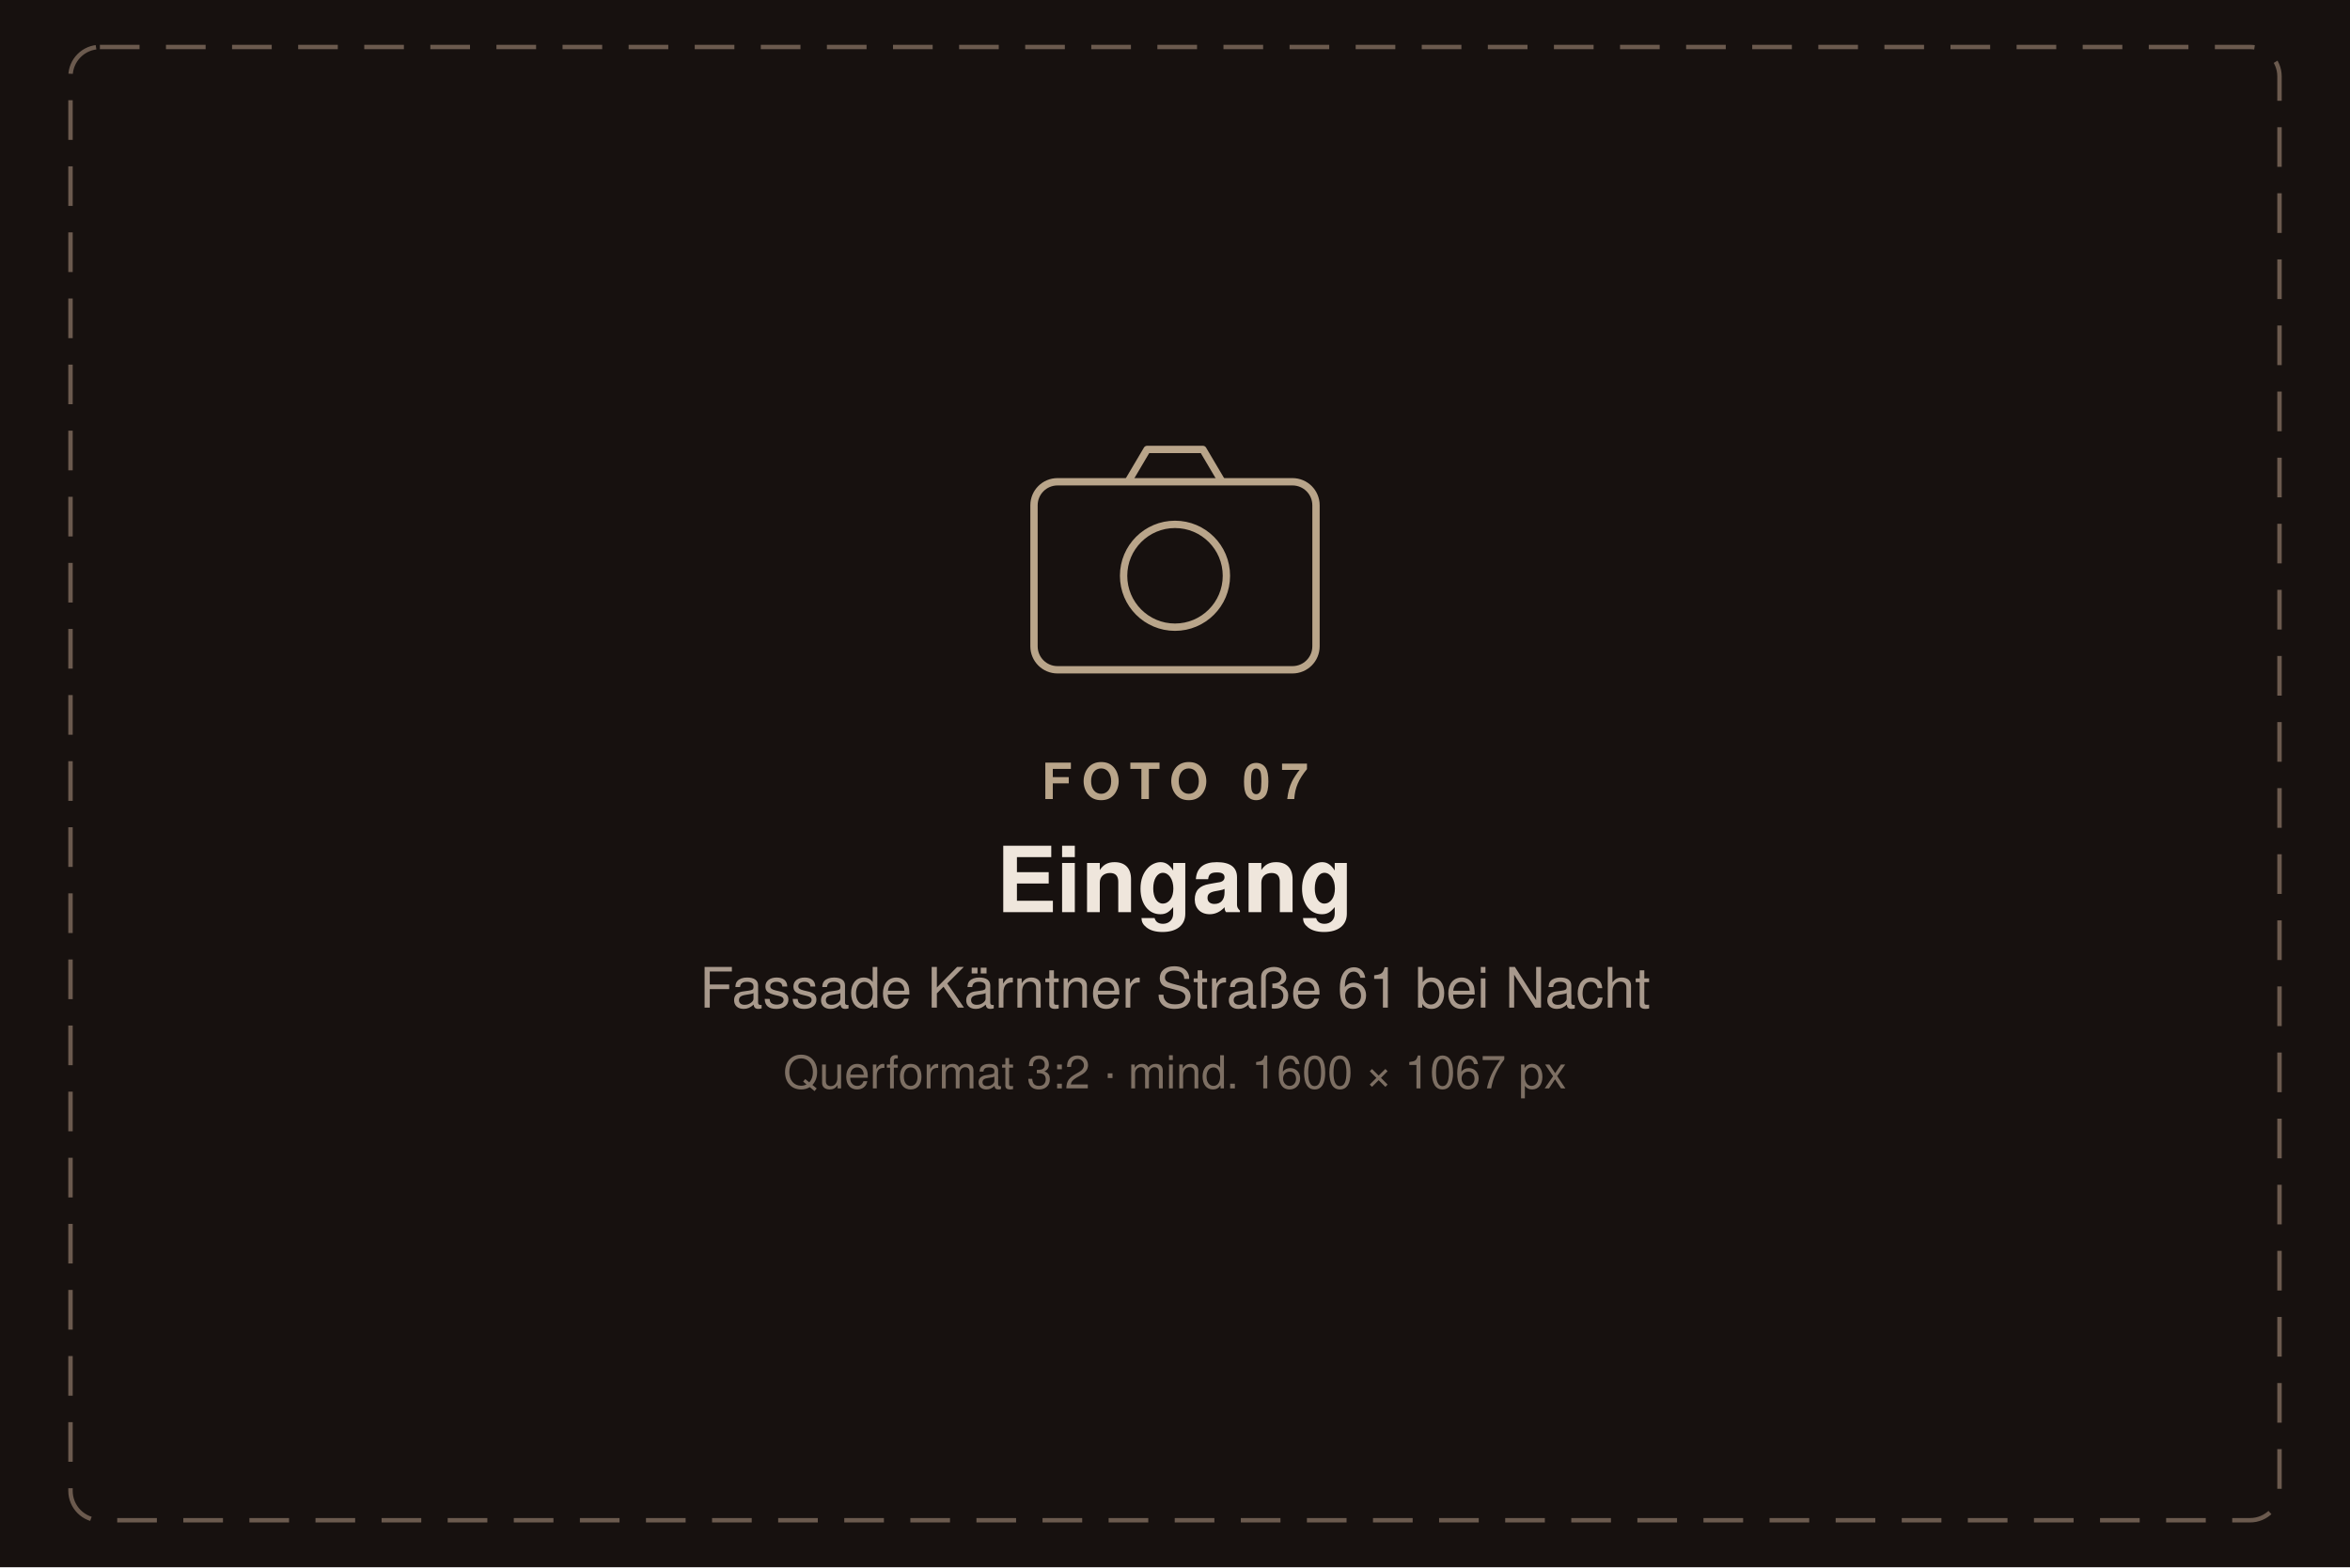
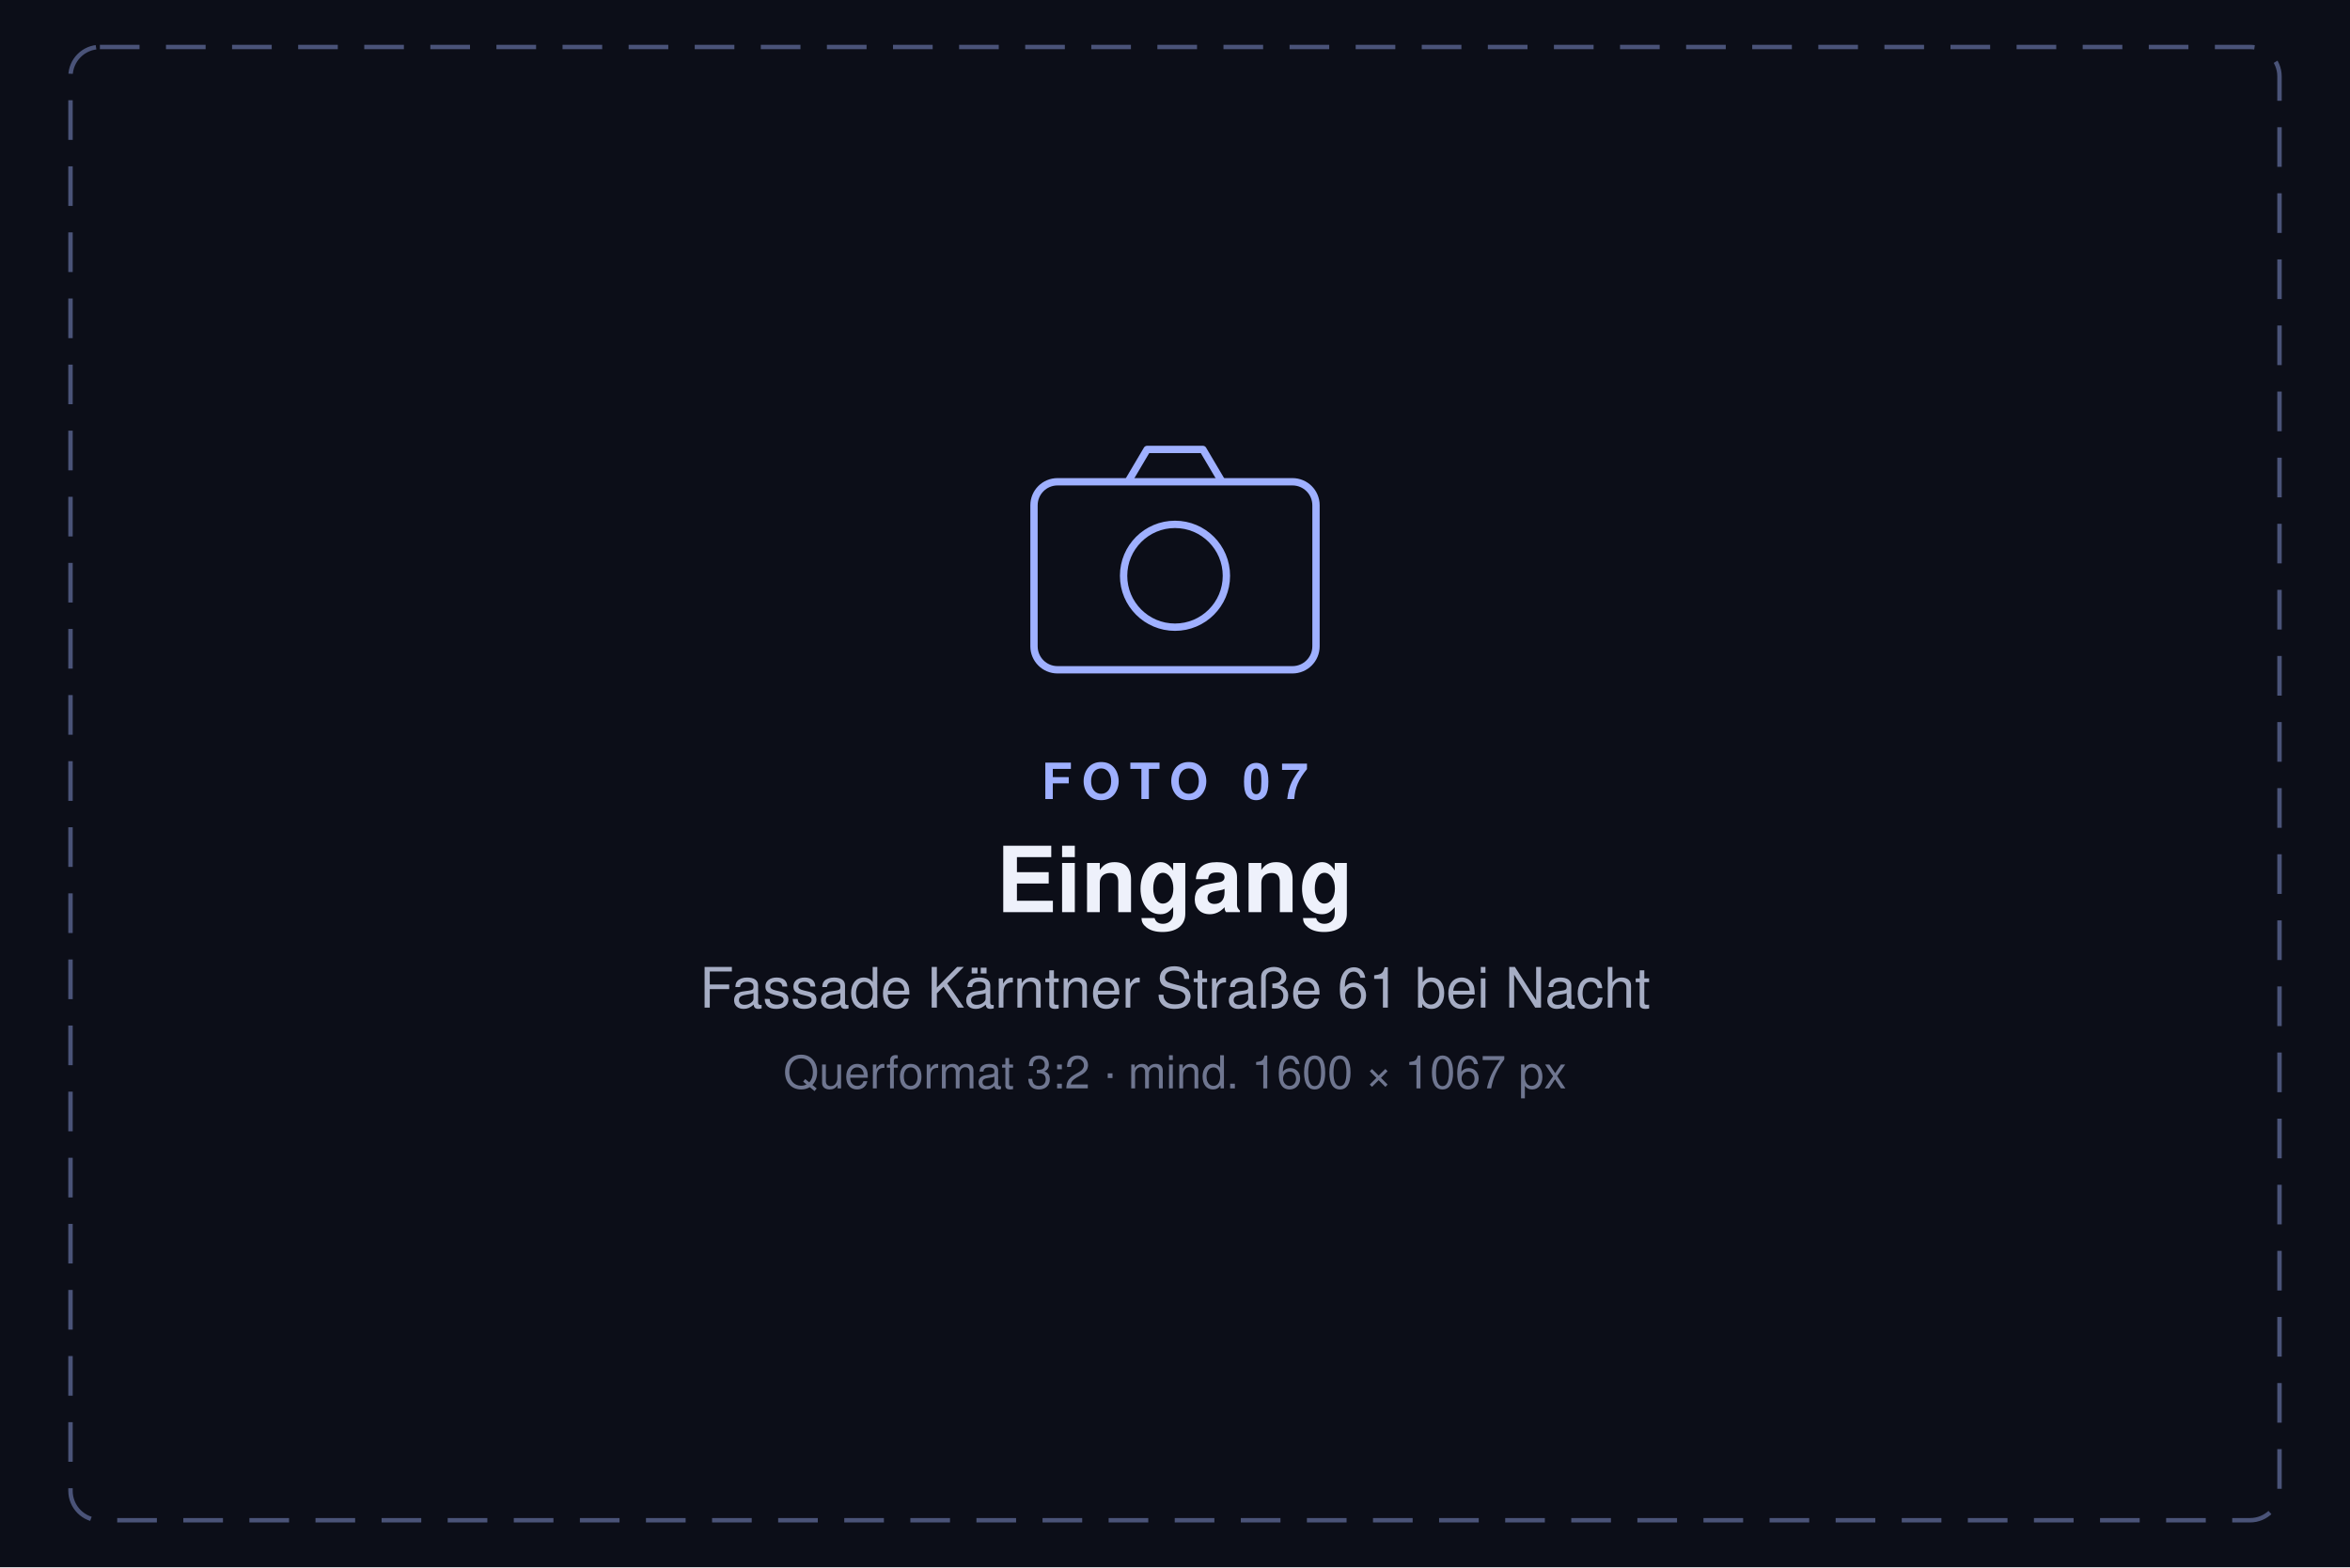
<svg xmlns="http://www.w3.org/2000/svg" width="1600" height="1067" viewBox="0 0 1600 1067">
-   <rect width="1600" height="1067" fill="#17110f" />
-   <rect x="48" y="32" width="1504" height="1003" fill="none" stroke="#6b5a4e" stroke-width="3" stroke-dasharray="27 18" rx="20" />
-   <g transform="translate(800 384)" fill="none" stroke="#b9a58a" stroke-width="5.0" stroke-linejoin="round">
+   <rect width="1600" height="1067" fill="#0c0e18" />
+   <rect x="48" y="32" width="1504" height="1003" fill="none" stroke="#4a5378" stroke-width="3" stroke-dasharray="27 18" rx="20" />
+   <g transform="translate(800 384)" fill="none" stroke="#9fb0ff" stroke-width="5.0" stroke-linejoin="round">
    <rect x="-96" y="-56" width="192" height="128" rx="16" />
    <circle r="35" cy="8" />
    <path d="M-32 -56l13 -22h38l13 22" />
  </g>
-   <text x="50%" y="544" text-anchor="middle" font-family="Helvetica,Arial,sans-serif" font-size="34" font-weight="700" letter-spacing="7" fill="#b9a58a">FOTO 07</text>
-   <text x="50%" y="621" text-anchor="middle" font-family="Helvetica,Arial,sans-serif" font-size="62" font-weight="700" fill="#efe6dc">Eingang</text>
-   <text x="50%" y="686" text-anchor="middle" font-family="Helvetica,Arial,sans-serif" font-size="38" fill="#a8998c">Fassade Kärntner Straße 61 bei Nacht</text>
-   <text x="50%" y="741" text-anchor="middle" font-family="Helvetica,Arial,sans-serif" font-size="31" fill="#7d6f63">Querformat 3:2 · mind. 1600 × 1067 px</text>
+   <text x="50%" y="544" text-anchor="middle" font-family="Helvetica,Arial,sans-serif" font-size="34" font-weight="700" letter-spacing="7" fill="#9fb0ff">FOTO 07</text>
+   <text x="50%" y="621" text-anchor="middle" font-family="Helvetica,Arial,sans-serif" font-size="62" font-weight="700" fill="#eef1fb">Eingang</text>
+   <text x="50%" y="686" text-anchor="middle" font-family="Helvetica,Arial,sans-serif" font-size="38" fill="#a6adc4">Fassade Kärntner Straße 61 bei Nacht</text>
+   <text x="50%" y="741" text-anchor="middle" font-family="Helvetica,Arial,sans-serif" font-size="31" fill="#6f7690">Querformat 3:2 · mind. 1600 × 1067 px</text>
</svg>
